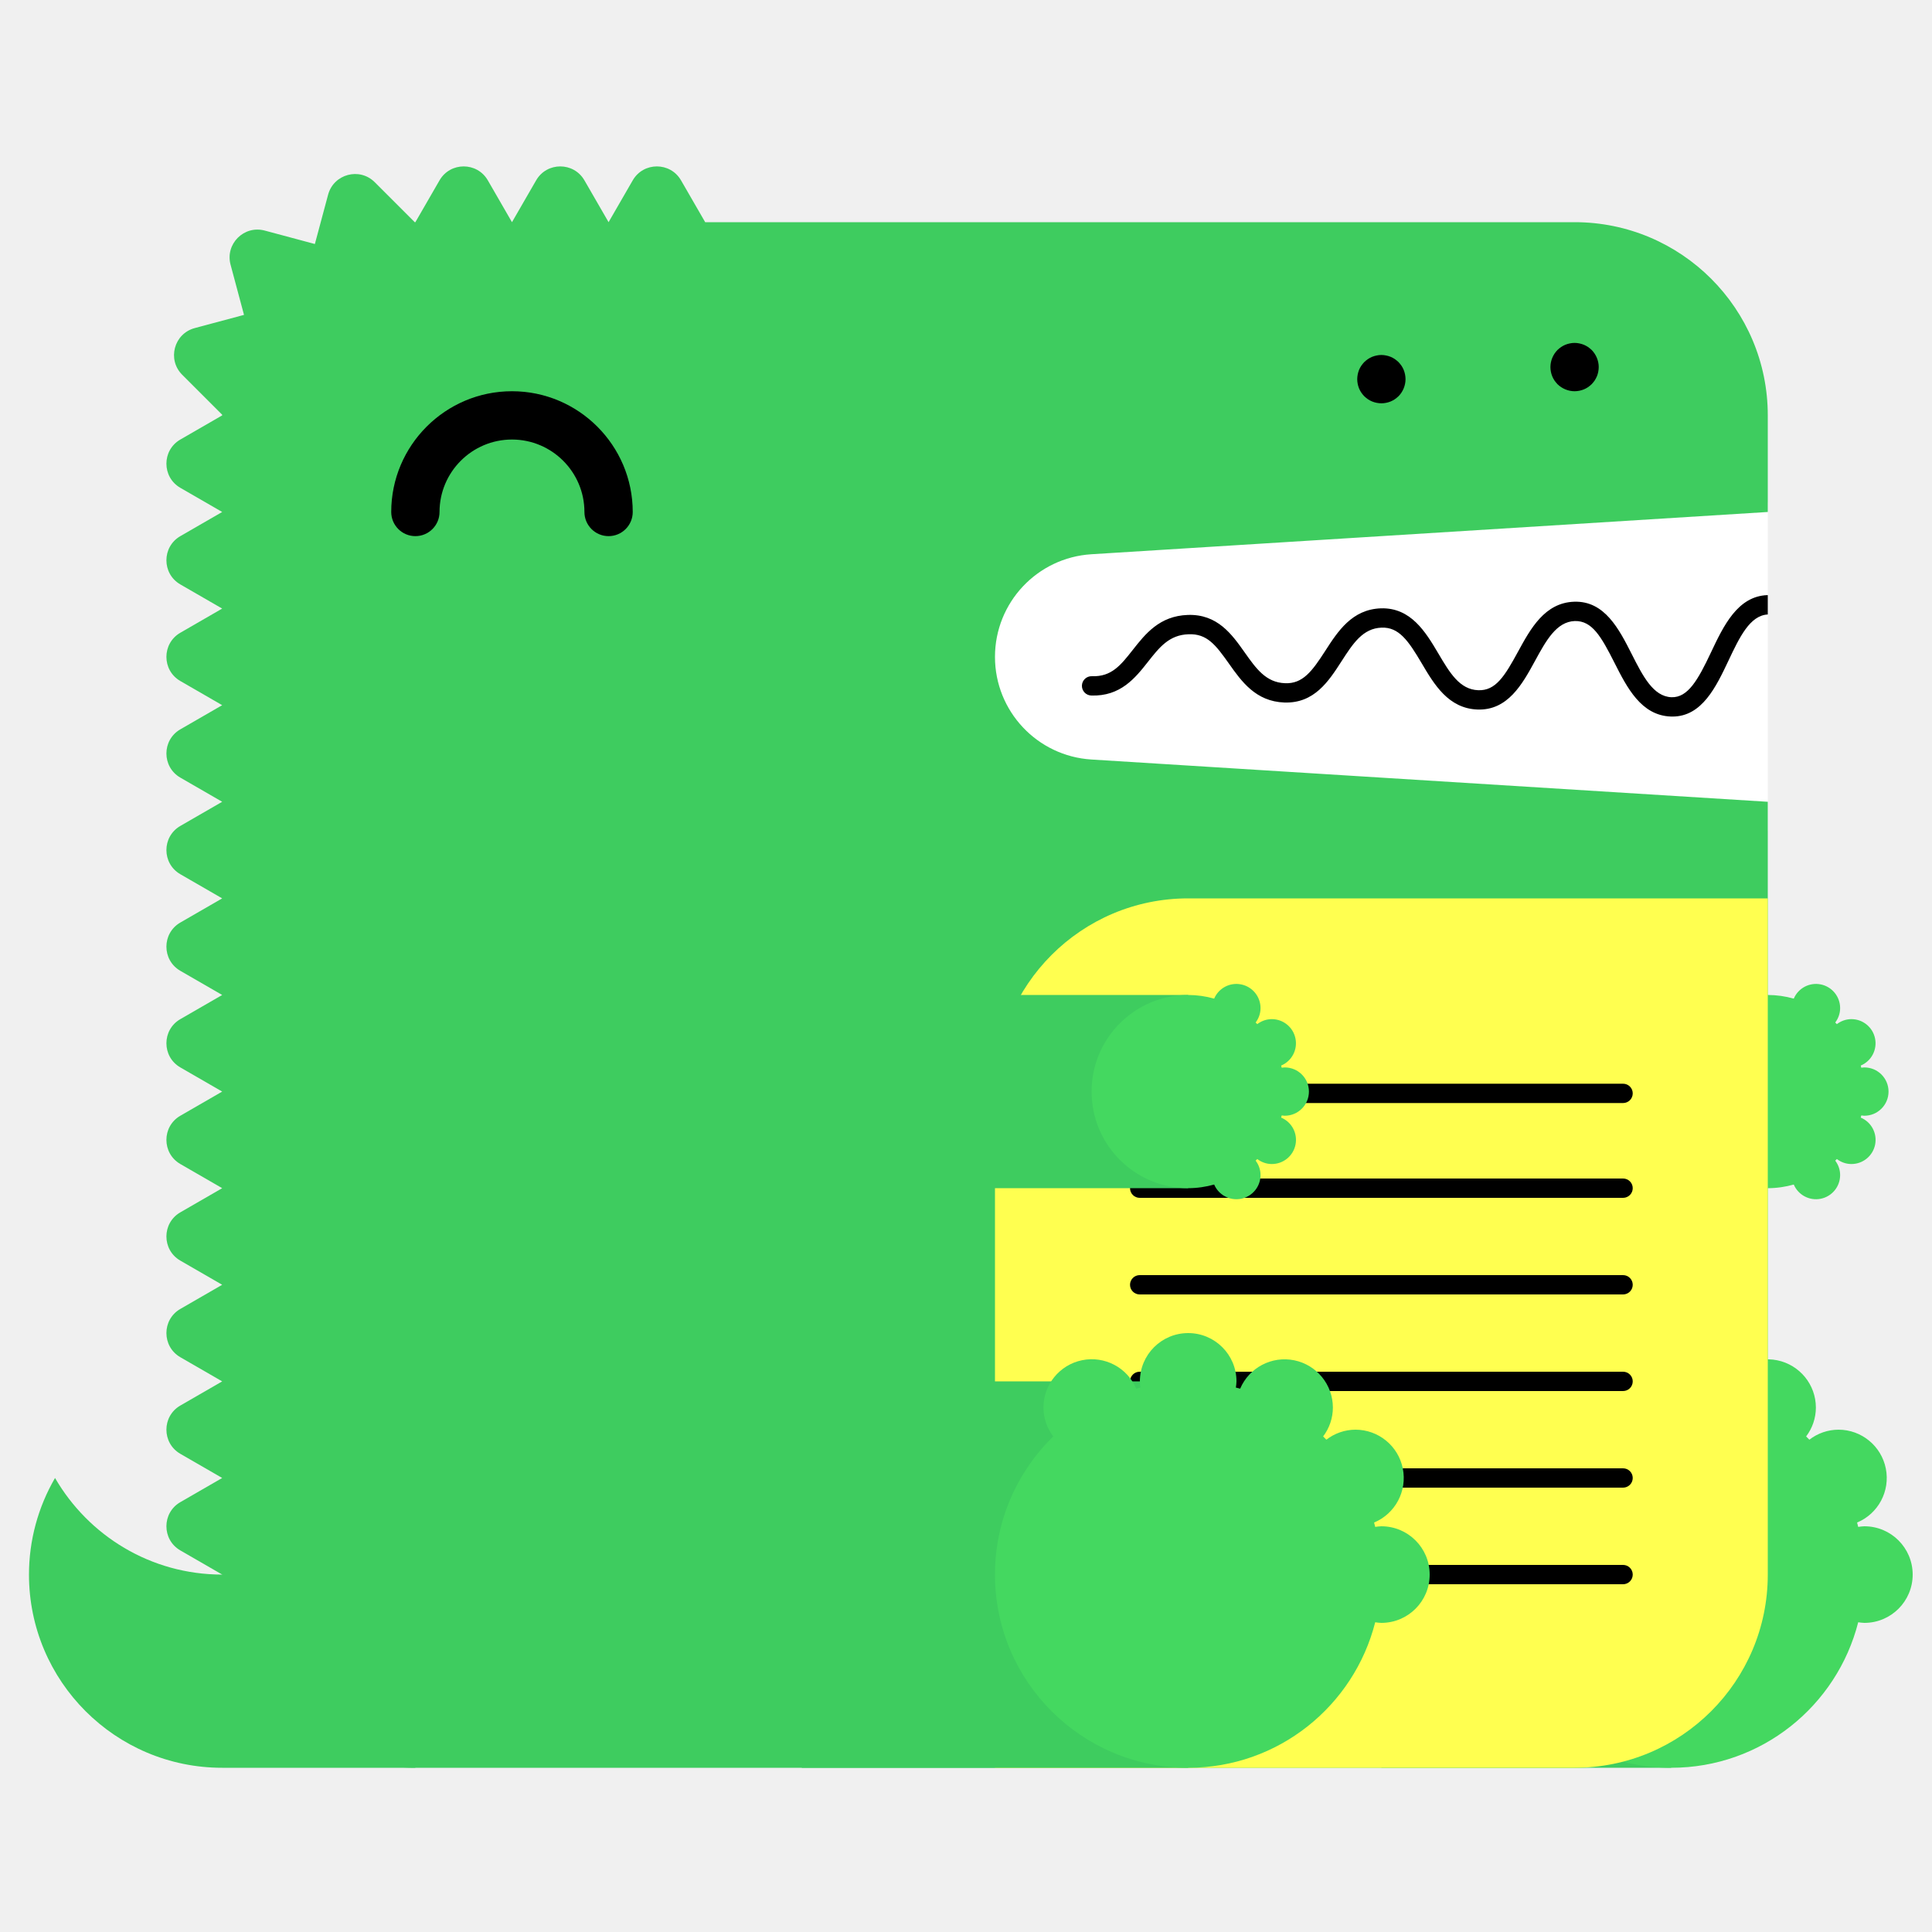
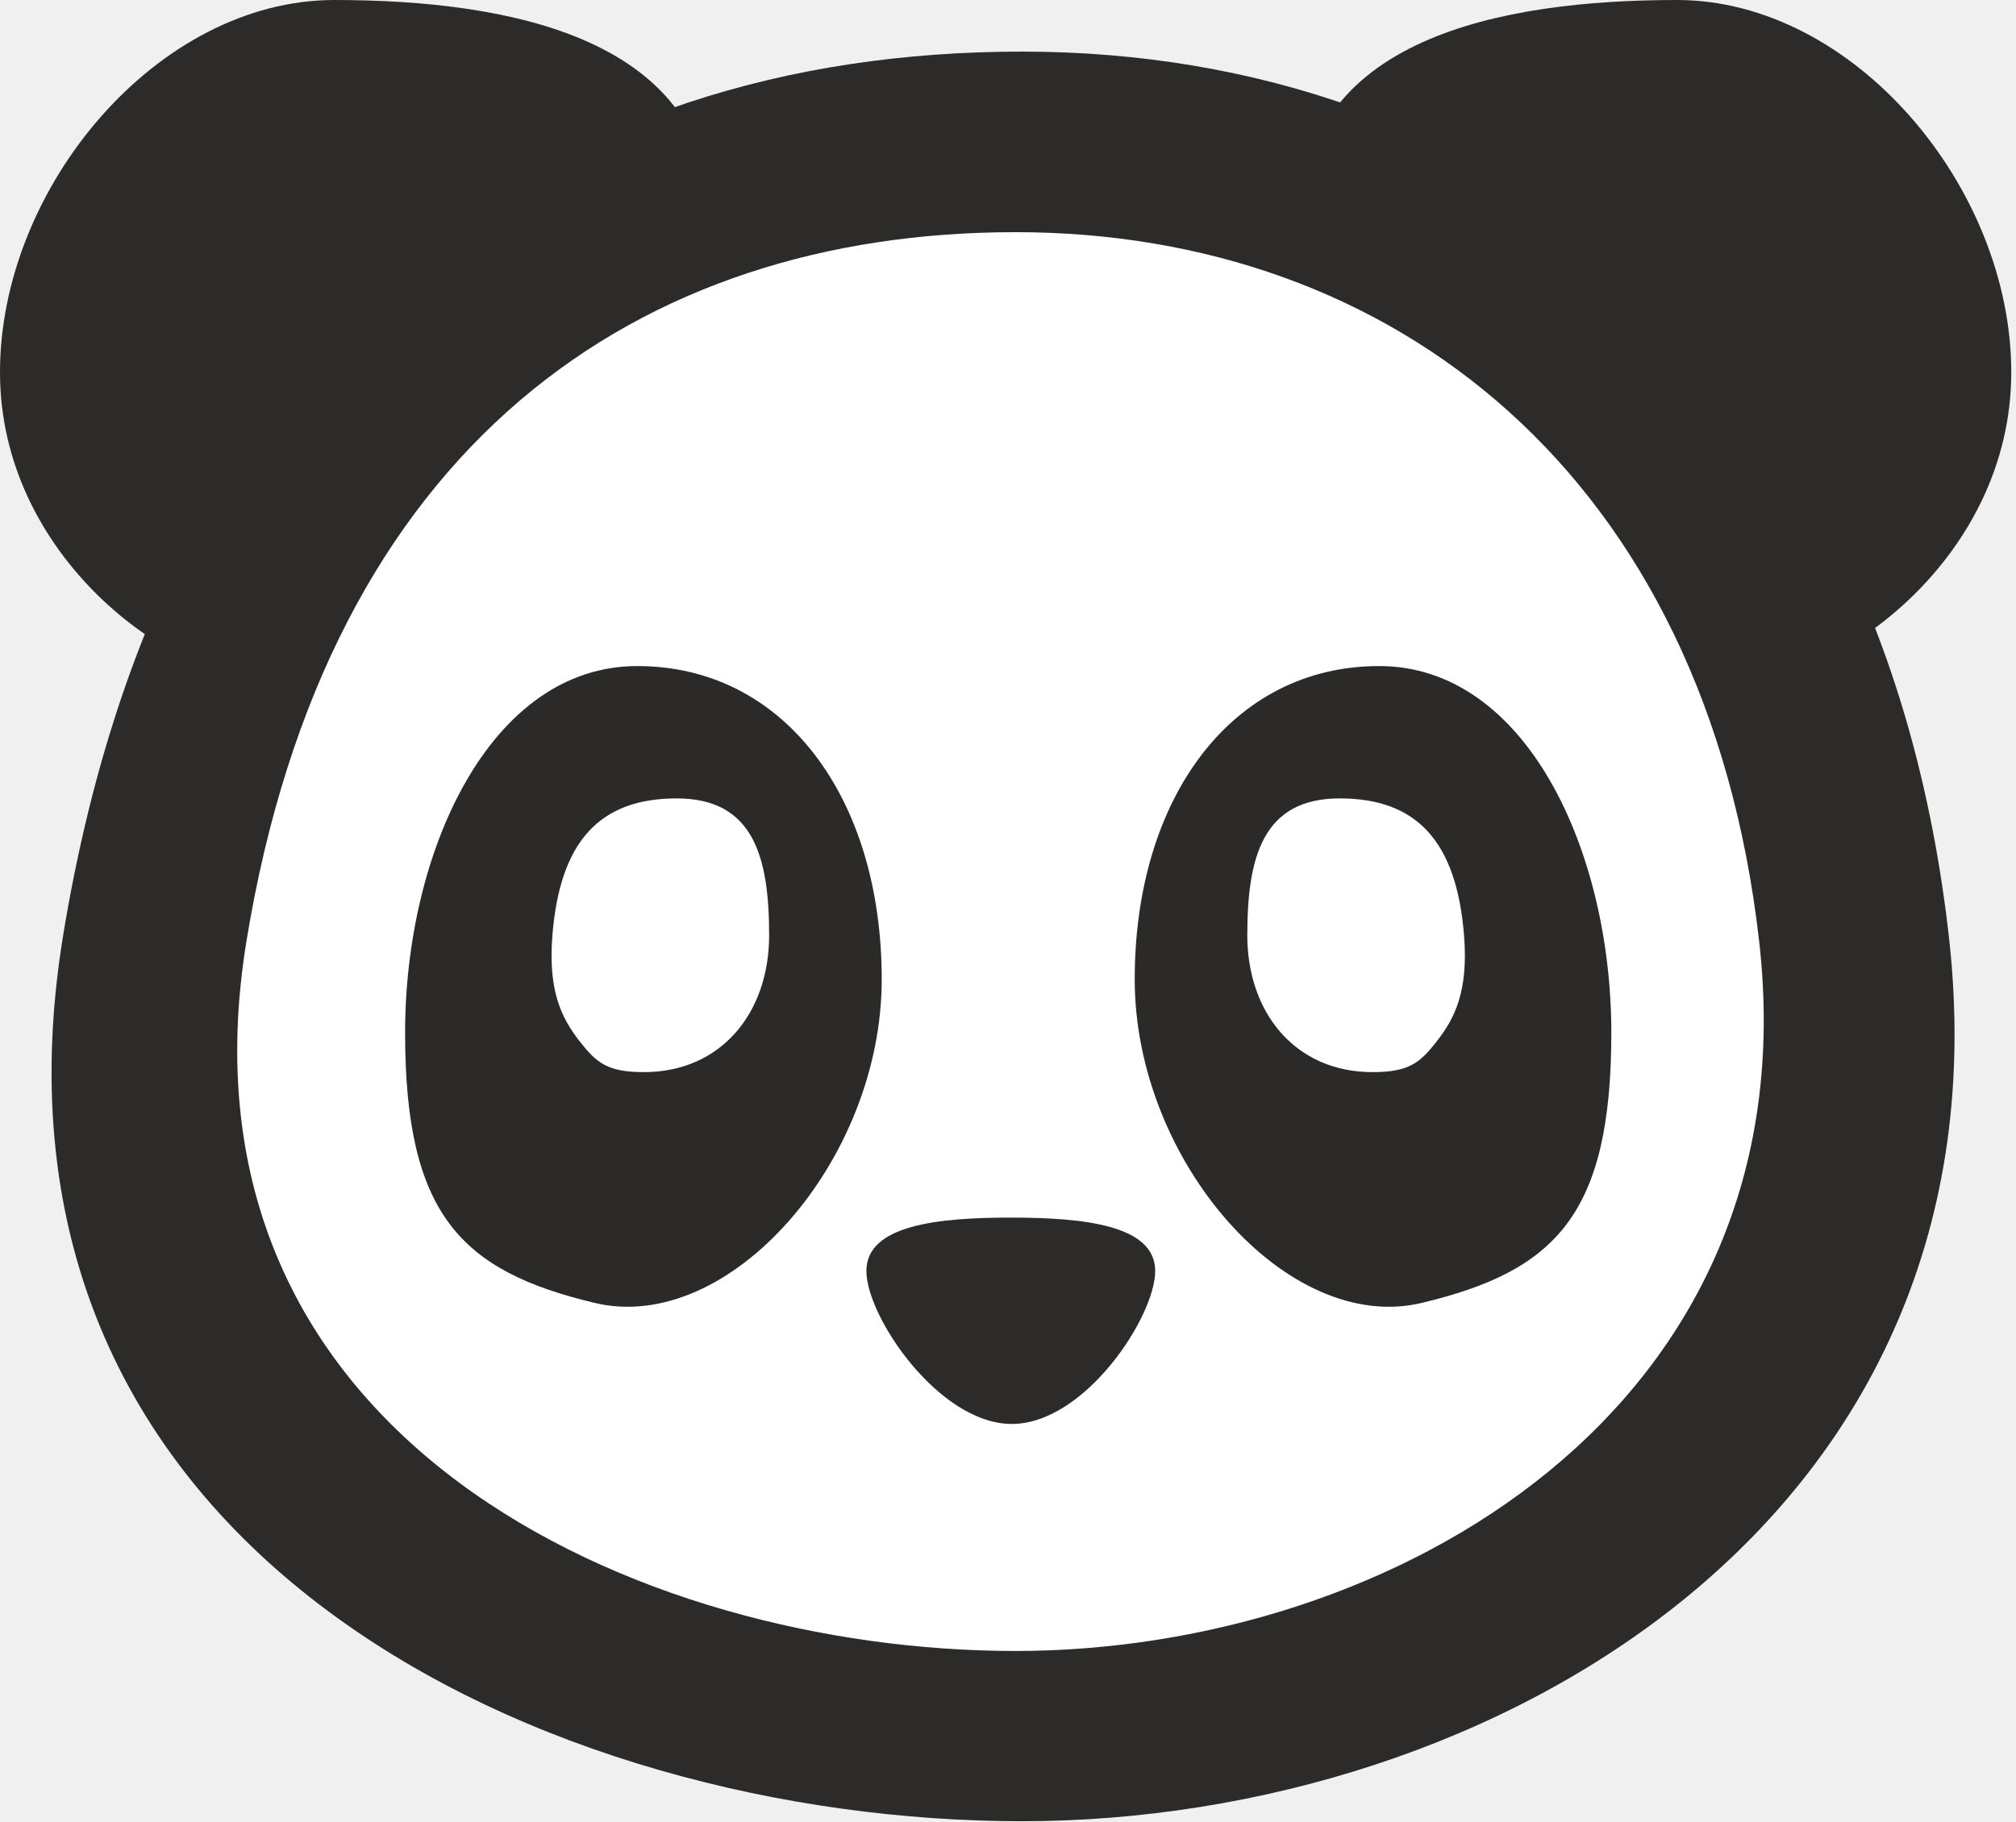
- <svg xmlns="http://www.w3.org/2000/svg" width="200" height="200" viewBox="0 0 200 200">
-   <g fill="none" fill-rule="evenodd">
-     <path fill="#FFF" d="M99 52h84v34H99z" />
-     <path d="M23 163c-7.398 0-13.843-4.027-17.303-10A19.886 19.886 0 0 0 3 163c0 11.046 8.954 20 20 20h20v-20H23z" fill="#3ECC5F" />
-     <path d="M112.98 57.376L183 53V43c0-11.046-8.954-20-20-20H73l-2.5-4.33c-1.112-1.925-3.889-1.925-5 0L63 23l-2.5-4.33c-1.111-1.925-3.889-1.925-5 0L53 23l-2.5-4.33c-1.111-1.925-3.889-1.925-5 0L43 23c-.022 0-.042.003-.065.003l-4.142-4.141c-1.57-1.571-4.252-.853-4.828 1.294l-1.369 5.104-5.192-1.392c-2.148-.575-4.111 1.389-3.535 3.536l1.39 5.193-5.102 1.367c-2.148.576-2.867 3.259-1.296 4.83l4.142 4.142c0 .021-.003.042-.003.064l-4.33 2.5c-1.925 1.111-1.925 3.889 0 5L23 53l-4.33 2.5c-1.925 1.111-1.925 3.889 0 5L23 63l-4.33 2.5c-1.925 1.111-1.925 3.889 0 5L23 73l-4.33 2.5c-1.925 1.111-1.925 3.889 0 5L23 83l-4.33 2.5c-1.925 1.111-1.925 3.889 0 5L23 93l-4.33 2.5c-1.925 1.111-1.925 3.889 0 5L23 103l-4.33 2.5c-1.925 1.111-1.925 3.889 0 5L23 113l-4.33 2.5c-1.925 1.111-1.925 3.889 0 5L23 123l-4.33 2.5c-1.925 1.111-1.925 3.889 0 5L23 133l-4.33 2.5c-1.925 1.111-1.925 3.889 0 5L23 143l-4.33 2.5c-1.925 1.111-1.925 3.889 0 5L23 153l-4.33 2.5c-1.925 1.111-1.925 3.889 0 5L23 163c0 11.046 8.954 20 20 20h120c11.046 0 20-8.954 20-20V83l-70.02-4.376A10.645 10.645 0 0 1 103 68c0-5.621 4.37-10.273 9.98-10.624" fill="#3ECC5F" />
-     <path fill="#3ECC5F" d="M143 183h30v-40h-30z" />
-     <path d="M193 158c-.219 0-.428.037-.639.064-.038-.15-.074-.301-.116-.451A5 5 0 0 0 190.32 148a4.96 4.96 0 0 0-3.016 1.036 26.531 26.531 0 0 0-.335-.336 4.955 4.955 0 0 0 1.011-2.987 5 5 0 0 0-9.599-1.959c-.148-.042-.297-.077-.445-.115.027-.211.064-.42.064-.639a5 5 0 0 0-5-5 5 5 0 0 0-5 5c0 .219.037.428.064.639-.148.038-.297.073-.445.115a4.998 4.998 0 0 0-9.599 1.959c0 1.125.384 2.151 1.011 2.987-3.717 3.632-6.031 8.693-6.031 14.3 0 11.046 8.954 20 20 20 9.339 0 17.16-6.41 19.361-15.064.211.027.42.064.639.064a5 5 0 0 0 5-5 5 5 0 0 0-5-5" fill="#44D860" />
-     <path fill="#3ECC5F" d="M153 123h30v-20h-30z" />
-     <path d="M193 115.5a2.5 2.5 0 1 0 0-5c-.109 0-.214.019-.319.032-.02-.075-.037-.15-.058-.225a2.501 2.501 0 0 0-.963-4.807c-.569 0-1.088.197-1.508.518a6.653 6.653 0 0 0-.168-.168c.314-.417.506-.931.506-1.494a2.5 2.5 0 0 0-4.8-.979A9.987 9.987 0 0 0 183 103c-5.522 0-10 4.478-10 10s4.478 10 10 10c.934 0 1.833-.138 2.69-.377a2.5 2.5 0 0 0 4.8-.979c0-.563-.192-1.077-.506-1.494.057-.055.113-.111.168-.168.42.321.939.518 1.508.518a2.5 2.5 0 0 0 .963-4.807c.021-.074.038-.15.058-.225.105.013.21.032.319.032" fill="#44D860" />
-     <path d="M63 55.5a2.5 2.5 0 0 1-2.5-2.5c0-4.136-3.364-7.5-7.5-7.5s-7.5 3.364-7.5 7.5a2.5 2.5 0 1 1-5 0c0-6.893 5.607-12.5 12.5-12.5S65.5 46.107 65.5 53a2.5 2.5 0 0 1-2.5 2.5" fill="#000" />
-     <path d="M103 183h60c11.046 0 20-8.954 20-20V93h-60c-11.046 0-20 8.954-20 20v70z" fill="#FFFF50" />
-     <path d="M168.02 124h-50.04a1 1 0 1 1 0-2h50.04a1 1 0 1 1 0 2m0 20h-50.04a1 1 0 1 1 0-2h50.04a1 1 0 1 1 0 2m0 20h-50.04a1 1 0 1 1 0-2h50.04a1 1 0 1 1 0 2m0-49.814h-50.04a1 1 0 1 1 0-2h50.04a1 1 0 1 1 0 2m0 19.814h-50.04a1 1 0 1 1 0-2h50.04a1 1 0 1 1 0 2m0 20h-50.04a1 1 0 1 1 0-2h50.04a1 1 0 1 1 0 2M183 61.611c-.012 0-.022-.006-.034-.005-3.09.105-4.552 3.196-5.842 5.923-1.346 2.85-2.387 4.703-4.093 4.647-1.889-.068-2.969-2.202-4.113-4.46-1.314-2.594-2.814-5.536-5.963-5.426-3.046.104-4.513 2.794-5.807 5.167-1.377 2.528-2.314 4.065-4.121 3.994-1.927-.07-2.951-1.805-4.136-3.813-1.321-2.236-2.848-4.75-5.936-4.664-2.994.103-4.465 2.385-5.763 4.4-1.373 2.13-2.335 3.428-4.165 3.351-1.973-.07-2.992-1.51-4.171-3.177-1.324-1.873-2.816-3.993-5.895-3.89-2.928.1-4.399 1.97-5.696 3.618-1.232 1.564-2.194 2.802-4.229 2.724a1 1 0 0 0-.072 2c3.017.101 4.545-1.8 5.872-3.487 1.177-1.496 2.193-2.787 4.193-2.855 1.926-.082 2.829 1.115 4.195 3.045 1.297 1.834 2.769 3.914 5.731 4.021 3.103.104 4.596-2.215 5.918-4.267 1.182-1.834 2.202-3.417 4.15-3.484 1.793-.067 2.769 1.35 4.145 3.681 1.297 2.197 2.766 4.686 5.787 4.796 3.125.108 4.634-2.62 5.949-5.035 1.139-2.088 2.214-4.06 4.119-4.126 1.793-.042 2.728 1.595 4.111 4.33 1.292 2.553 2.757 5.445 5.825 5.556l.169.003c3.064 0 4.518-3.075 5.805-5.794 1.139-2.41 2.217-4.68 4.067-4.773v-2z" fill="#000" />
-     <path fill="#3ECC5F" d="M83 183h40v-40H83z" />
-     <path d="M143 158c-.219 0-.428.037-.639.064-.038-.15-.074-.301-.116-.451A5 5 0 0 0 140.32 148a4.96 4.96 0 0 0-3.016 1.036 26.531 26.531 0 0 0-.335-.336 4.955 4.955 0 0 0 1.011-2.987 5 5 0 0 0-9.599-1.959c-.148-.042-.297-.077-.445-.115.027-.211.064-.42.064-.639a5 5 0 0 0-5-5 5 5 0 0 0-5 5c0 .219.037.428.064.639-.148.038-.297.073-.445.115a4.998 4.998 0 0 0-9.599 1.959c0 1.125.384 2.151 1.011 2.987-3.717 3.632-6.031 8.693-6.031 14.3 0 11.046 8.954 20 20 20 9.339 0 17.16-6.41 19.361-15.064.211.027.42.064.639.064a5 5 0 0 0 5-5 5 5 0 0 0-5-5" fill="#44D860" />
-     <path fill="#3ECC5F" d="M83 123h40v-20H83z" />
-     <path d="M133 115.5a2.5 2.5 0 1 0 0-5c-.109 0-.214.019-.319.032-.02-.075-.037-.15-.058-.225a2.501 2.501 0 0 0-.963-4.807c-.569 0-1.088.197-1.508.518a6.653 6.653 0 0 0-.168-.168c.314-.417.506-.931.506-1.494a2.5 2.5 0 0 0-4.8-.979A9.987 9.987 0 0 0 123 103c-5.522 0-10 4.478-10 10s4.478 10 10 10c.934 0 1.833-.138 2.69-.377a2.5 2.5 0 0 0 4.8-.979c0-.563-.192-1.077-.506-1.494.057-.055.113-.111.168-.168.42.321.939.518 1.508.518a2.5 2.5 0 0 0 .963-4.807c.021-.074.038-.15.058-.225.105.013.21.032.319.032" fill="#44D860" />
-     <path d="M143 41.75c-.16 0-.33-.02-.49-.05a2.52 2.52 0 0 1-.47-.14c-.15-.06-.29-.14-.431-.23-.13-.09-.259-.2-.38-.31-.109-.12-.219-.24-.309-.38s-.17-.28-.231-.43a2.619 2.619 0 0 1-.189-.96c0-.16.02-.33.05-.49.03-.16.08-.31.139-.47.061-.15.141-.29.231-.43.09-.13.2-.26.309-.38.121-.11.25-.22.38-.31.141-.09.281-.17.431-.23.149-.06.31-.11.47-.14.32-.07.65-.07.98 0 .159.03.32.08.47.14.149.06.29.14.43.23.13.09.259.2.38.31.11.12.22.25.31.38.09.14.17.28.23.43.06.16.11.31.14.47.029.16.05.33.05.49 0 .66-.271 1.31-.73 1.77-.121.11-.25.22-.38.31-.14.09-.281.17-.43.23a2.565 2.565 0 0 1-.96.19m20-1.25c-.66 0-1.3-.27-1.771-.73a3.802 3.802 0 0 1-.309-.38c-.09-.14-.17-.28-.231-.43a2.619 2.619 0 0 1-.189-.96c0-.66.27-1.3.729-1.77.121-.11.25-.22.38-.31.141-.09.281-.17.431-.23.149-.06.31-.11.47-.14.32-.07.66-.07.98 0 .159.03.32.08.47.14.149.06.29.14.43.23.13.09.259.2.38.31.459.47.73 1.11.73 1.77 0 .16-.021.33-.05.49-.03.16-.08.32-.14.47-.07.15-.14.29-.23.43-.09.13-.2.26-.31.38-.121.11-.25.22-.38.31-.14.09-.281.17-.43.23a2.565 2.565 0 0 1-.96.19" fill="#000" />
-   </g>
+ <svg xmlns="http://www.w3.org/2000/svg" width="83" height="75" viewBox="0 0 83 75" fill="none">
+   <path fill-rule="evenodd" clip-rule="evenodd" d="M42.071 75C61.451 75 82.955 62.536 80.236 38.562C77.517 14.589 61.451 2.125 42.071 2.125C22.691 2.125 6.751 13.051 2.593 38.562C-1.564 64.073 22.691 75 42.071 75Z" fill="#2C2B29" />
+   <path fill-rule="evenodd" clip-rule="evenodd" d="M41.812 67.989C57.358 67.989 74.608 57.995 72.427 38.775C70.245 19.554 57.358 9.561 41.812 9.561C26.265 9.561 13.479 18.321 10.144 38.775C6.809 59.228 26.265 67.989 41.812 67.989Z" fill="white" />
+   <path fill-rule="evenodd" clip-rule="evenodd" d="M11.129 28.045C13.236 28.052 14.151 20.515 17.913 17.083C21.366 13.932 29.3 12.852 29.3 9.21C29.3 1.6 21.05 0 13.765 0C6.479 0 0 7.719 0 15.329C0 22.939 7.088 28.032 11.129 28.045Z" fill="#2C2B29" />
+   <path fill-rule="evenodd" clip-rule="evenodd" d="M71.677 28.045C69.57 28.052 68.655 20.515 64.893 17.083C61.439 13.932 53.505 12.852 53.505 9.21C53.505 1.6 61.755 0 69.041 0C76.326 0 82.805 7.719 82.805 15.329C82.805 22.939 75.717 28.032 71.677 28.045Z" fill="#2C2B29" />
+   <path fill-rule="evenodd" clip-rule="evenodd" d="M58.526 53.657C64.04 52.342 66.339 50.023 66.339 42.53C66.339 35.037 62.827 27.429 56.78 27.429C50.732 27.429 46.717 32.839 46.717 40.333C46.717 47.826 53.013 54.972 58.526 53.657Z" fill="#2B2A28" />
+   <path fill-rule="evenodd" clip-rule="evenodd" d="M56.508 44.151C58.008 44.151 58.455 43.768 59.133 42.908C59.893 41.944 60.46 40.825 60.275 38.515C59.965 34.655 58.338 32.879 55.156 32.879C51.973 32.879 51.352 35.327 51.352 38.515C51.352 41.704 53.325 44.151 56.508 44.151Z" fill="white" />
+   <path fill-rule="evenodd" clip-rule="evenodd" d="M24.491 53.657C18.977 52.342 16.678 50.023 16.678 42.53C16.678 35.037 20.191 27.429 26.238 27.429C32.285 27.429 36.301 32.839 36.301 40.333C36.301 47.826 30.005 54.972 24.491 53.657Z" fill="#2B2A28" />
+   <path fill-rule="evenodd" clip-rule="evenodd" d="M26.51 44.151C25.01 44.151 24.563 43.768 23.885 42.908C23.125 41.944 22.558 40.825 22.743 38.515C23.053 34.655 24.68 32.879 27.862 32.879C31.045 32.879 31.666 35.327 31.666 38.515C31.666 41.704 29.693 44.151 26.51 44.151Z" fill="white" />
+   <path fill-rule="evenodd" clip-rule="evenodd" d="M41.658 58.64C44.654 58.64 47.56 54.23 47.56 52.339C47.56 50.448 44.611 50.142 41.615 50.142C38.619 50.142 35.67 50.448 35.67 52.339C35.67 54.23 38.662 58.64 41.658 58.64Z" fill="#2C2B29" />
</svg>
